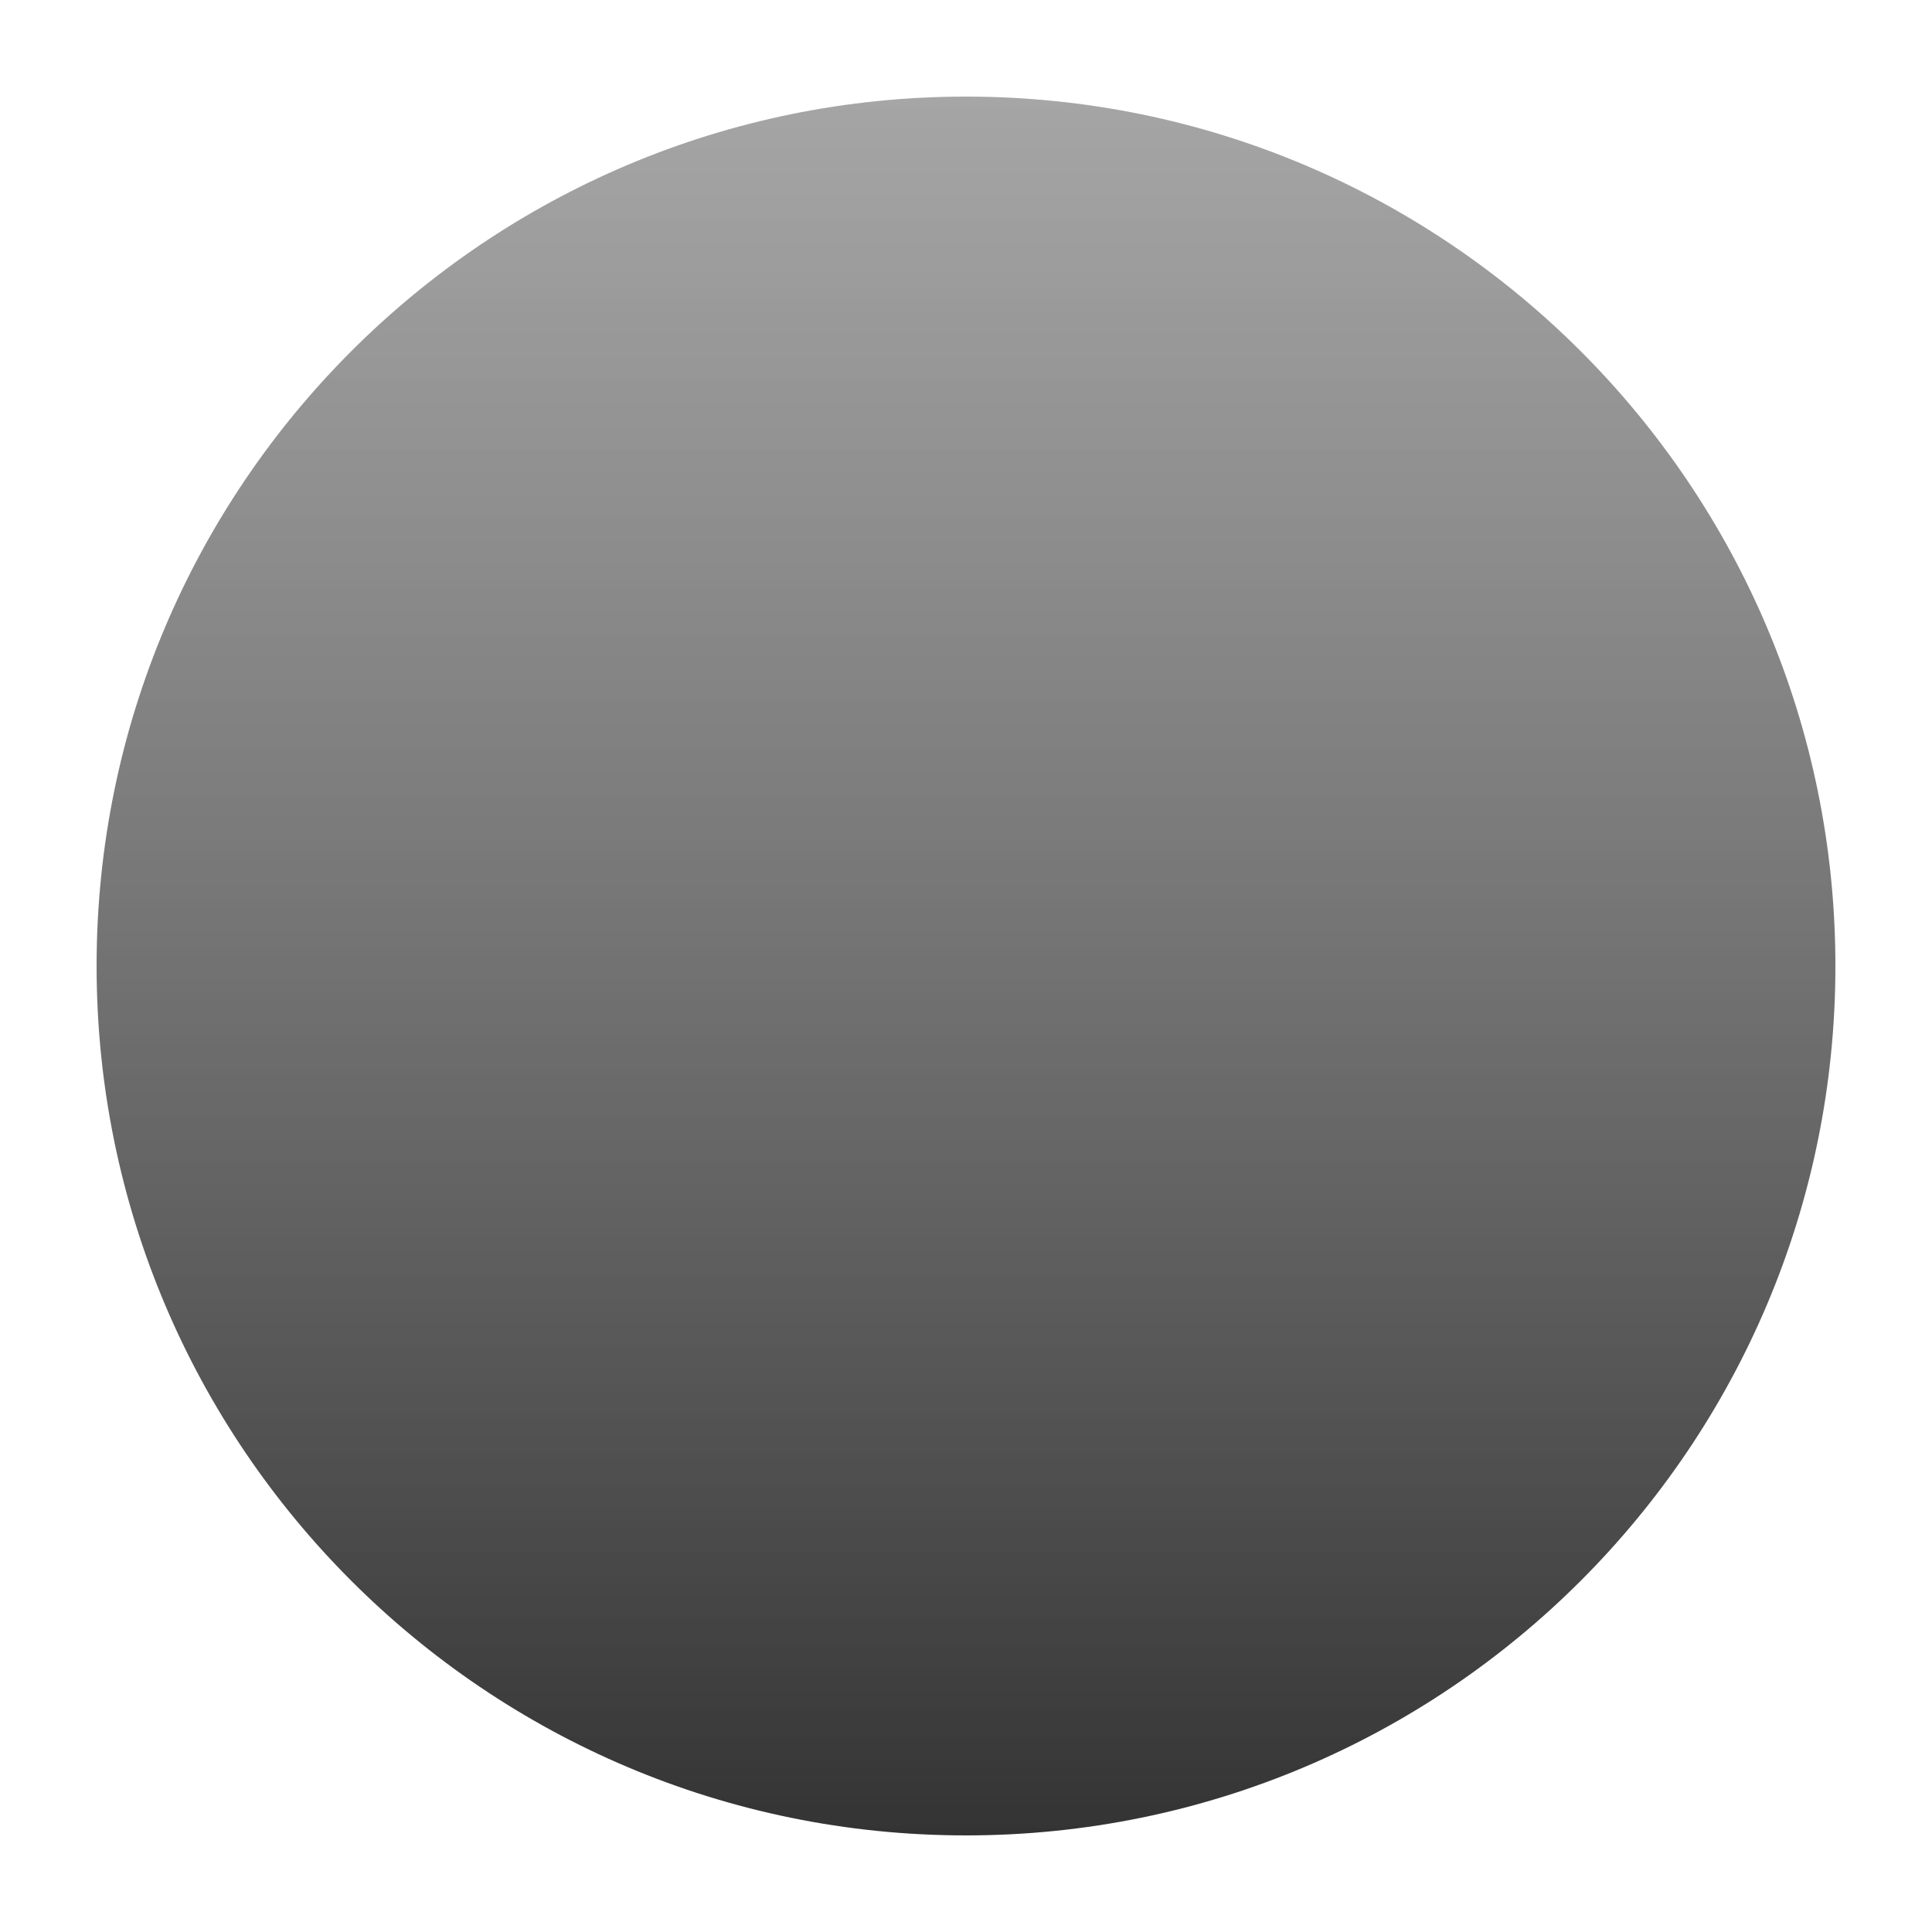
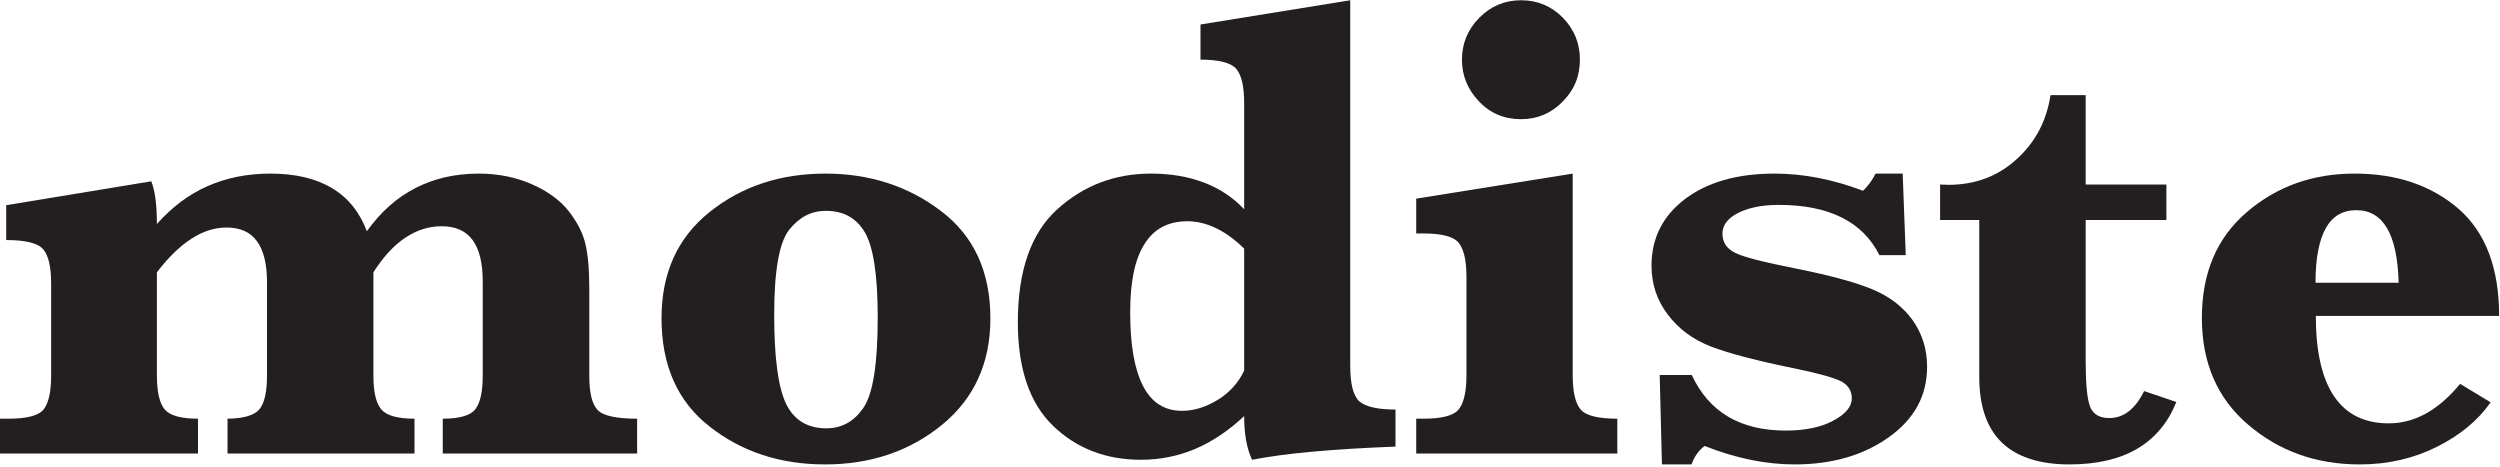
- <svg xmlns="http://www.w3.org/2000/svg" width="100%" height="100%" viewBox="0 0 500 500" version="1.1" xml:space="preserve" style="fill-rule:evenodd;clip-rule:evenodd;stroke-linejoin:round;stroke-miterlimit:1.414;">
-   <circle cx="250" cy="250" r="225" style="fill:url(#_Linear1);" />
-   <defs>
-     <linearGradient id="_Linear1" x1="0" y1="0" x2="1" y2="0" gradientUnits="userSpaceOnUse" gradientTransform="matrix(2.75546e-14,-450,450,2.75546e-14,250,475)">
-       <stop offset="0%" style="stop-color:#000;stop-opacity:0.8" />
-       <stop offset="100%" style="stop-color:#4d4d4d;stop-opacity:0.502" />
-     </linearGradient>
-   </defs>
+ <svg xmlns="http://www.w3.org/2000/svg" width="100%" height="100%" viewBox="0 0 649 121" version="1.1" xml:space="preserve" style="fill-rule:evenodd;clip-rule:evenodd;stroke-linejoin:round;stroke-miterlimit:1.414;">
+   <g transform="matrix(1,0,0,1,-18030.7,-20111.7)">
+     <g transform="matrix(4.16667,0,0,4.16667,0,0)">
+       <g>
+         <path d="M4337.14,4843.77L4337.14,4850.21C4337.14,4851.23 4337.31,4851.94 4337.63,4852.32C4337.96,4852.7 4338.65,4852.89 4339.7,4852.89L4339.7,4855.06L4327.36,4855.06L4327.36,4852.89L4327.89,4852.89C4329.07,4852.89 4329.8,4852.69 4330.1,4852.29C4330.4,4851.89 4330.55,4851.19 4330.55,4850.21L4330.55,4844.48C4330.55,4843.44 4330.39,4842.73 4330.06,4842.34C4329.73,4841.95 4328.96,4841.76 4327.75,4841.76L4327.75,4839.59L4336.79,4838.1C4337.03,4838.7 4337.14,4839.58 4337.14,4840.76C4338.07,4839.71 4339.12,4838.92 4340.3,4838.4C4341.48,4837.88 4342.78,4837.62 4344.2,4837.62C4345.76,4837.62 4347.04,4837.92 4348.04,4838.52C4349.04,4839.11 4349.77,4840.01 4350.22,4841.21C4351.08,4840.01 4352.09,4839.11 4353.25,4838.52C4354.41,4837.92 4355.73,4837.62 4357.2,4837.62C4358.41,4837.62 4359.52,4837.85 4360.52,4838.29C4361.51,4838.73 4362.27,4839.29 4362.79,4839.95C4363.31,4840.61 4363.65,4841.27 4363.82,4841.93C4363.99,4842.6 4364.08,4843.55 4364.08,4844.81L4364.08,4850.21C4364.08,4851.28 4364.25,4851.99 4364.6,4852.35C4364.94,4852.71 4365.77,4852.89 4367.06,4852.89L4367.06,4855.06L4354.95,4855.06L4354.95,4852.89C4356,4852.89 4356.68,4852.69 4356.98,4852.3C4357.29,4851.9 4357.44,4851.21 4357.44,4850.21L4357.44,4844.34C4357.44,4843.19 4357.23,4842.33 4356.81,4841.76C4356.39,4841.19 4355.75,4840.9 4354.89,4840.9C4354.08,4840.9 4353.32,4841.14 4352.61,4841.62C4351.9,4842.09 4351.24,4842.81 4350.63,4843.77L4350.63,4850.21C4350.63,4851.22 4350.79,4851.92 4351.12,4852.31C4351.45,4852.7 4352.14,4852.89 4353.19,4852.89L4353.19,4855.06L4341.54,4855.06L4341.54,4852.89C4342.55,4852.88 4343.21,4852.68 4343.53,4852.3C4343.84,4851.92 4344,4851.22 4344,4850.21L4344,4844.38C4344,4843.25 4343.79,4842.4 4343.37,4841.83C4342.96,4841.26 4342.33,4840.98 4341.48,4840.98C4340.74,4840.98 4340.01,4841.21 4339.29,4841.68C4338.57,4842.14 4337.85,4842.84 4337.14,4843.77Z" style="fill:rgb(35,31,32);fill-rule:nonzero;" />
+         <path d="M4368.58,4846.63C4368.58,4843.82 4369.57,4841.62 4371.57,4840.02C4373.56,4838.42 4375.97,4837.62 4378.79,4837.62C4381.55,4837.62 4383.95,4838.4 4385.99,4839.95C4388.04,4841.5 4389.07,4843.73 4389.07,4846.65C4389.07,4849.42 4388.06,4851.63 4386.06,4853.27C4384.05,4854.91 4381.62,4855.74 4378.77,4855.74C4375.99,4855.74 4373.59,4854.96 4371.59,4853.39C4369.58,4851.83 4368.58,4849.58 4368.58,4846.63ZM4375.6,4846.43C4375.6,4849.05 4375.84,4850.88 4376.32,4851.92C4376.81,4852.96 4377.65,4853.49 4378.85,4853.49C4379.82,4853.49 4380.6,4853.05 4381.18,4852.18C4381.76,4851.3 4382.05,4849.44 4382.05,4846.59C4382.05,4844 4381.79,4842.24 4381.27,4841.32C4380.75,4840.4 4379.93,4839.94 4378.81,4839.94C4377.92,4839.94 4377.17,4840.33 4376.54,4841.11C4375.91,4841.9 4375.6,4843.67 4375.6,4846.43Z" style="fill:rgb(35,31,32);fill-rule:nonzero;" />
+         <path d="M4404.88,4852.73C4403.92,4853.63 4402.91,4854.31 4401.84,4854.77C4400.77,4855.22 4399.64,4855.45 4398.45,4855.45C4396.26,4855.45 4394.43,4854.74 4392.97,4853.33C4391.51,4851.92 4390.78,4849.77 4390.78,4846.88C4390.78,4843.67 4391.6,4841.33 4393.23,4839.85C4394.87,4838.36 4396.82,4837.62 4399.07,4837.62C4400.31,4837.62 4401.41,4837.81 4402.38,4838.18C4403.35,4838.55 4404.18,4839.1 4404.88,4839.84L4404.88,4833.23C4404.88,4832.2 4404.72,4831.49 4404.4,4831.11C4404.08,4830.72 4403.33,4830.52 4402.16,4830.52L4402.16,4828.33L4411.49,4826.82L4411.49,4849.58C4411.49,4850.74 4411.68,4851.48 4412.07,4851.82C4412.46,4852.15 4413.21,4852.32 4414.31,4852.32L4414.31,4854.63C4410.33,4854.78 4407.35,4855.06 4405.37,4855.45C4405.04,4854.74 4404.88,4853.83 4404.88,4852.73ZM4404.88,4849.9L4404.88,4842.29C4404.29,4841.72 4403.7,4841.29 4403.11,4841.01C4402.52,4840.73 4401.93,4840.59 4401.34,4840.59C4400.15,4840.59 4399.26,4841.06 4398.67,4842.01C4398.07,4842.95 4397.78,4844.36 4397.78,4846.26C4397.78,4848.31 4398.05,4849.84 4398.59,4850.87C4399.12,4851.89 4399.93,4852.4 4401.01,4852.4C4401.75,4852.4 4402.49,4852.17 4403.23,4851.72C4403.98,4851.26 4404.52,4850.65 4404.88,4849.9Z" style="fill:rgb(35,31,32);fill-rule:nonzero;" />
+         <path d="M4418.45,4830.52C4418.45,4829.51 4418.81,4828.64 4419.53,4827.91C4420.26,4827.18 4421.12,4826.82 4422.13,4826.82C4423.15,4826.82 4424.02,4827.18 4424.73,4827.9C4425.44,4828.63 4425.8,4829.5 4425.8,4830.52C4425.8,4831.55 4425.44,4832.42 4424.72,4833.14C4424.01,4833.87 4423.14,4834.23 4422.13,4834.23C4421.08,4834.23 4420.2,4833.86 4419.5,4833.11C4418.8,4832.37 4418.45,4831.51 4418.45,4830.52ZM4425.35,4837.62L4425.35,4850.17C4425.35,4851.21 4425.51,4851.92 4425.84,4852.31C4426.16,4852.7 4426.93,4852.89 4428.13,4852.89L4428.13,4855.06L4415.6,4855.06L4415.6,4852.89L4416.07,4852.89C4417.23,4852.89 4417.97,4852.69 4418.27,4852.28C4418.58,4851.87 4418.73,4851.17 4418.73,4850.17L4418.73,4844.07C4418.73,4843.06 4418.58,4842.36 4418.26,4841.95C4417.95,4841.55 4417.22,4841.35 4416.07,4841.35L4415.6,4841.35L4415.6,4839.18L4425.35,4837.62Z" style="fill:rgb(35,31,32);fill-rule:nonzero;" />
+         <path d="M4430.91,4855.74L4430.77,4850.17L4432.77,4850.17C4433.84,4852.48 4435.79,4853.63 4438.63,4853.63C4439.82,4853.63 4440.8,4853.43 4441.57,4853.02C4442.35,4852.61 4442.74,4852.14 4442.74,4851.62C4442.74,4851.17 4442.53,4850.82 4442.11,4850.58C4441.67,4850.35 4440.69,4850.07 4439.18,4849.76C4436.83,4849.28 4435.1,4848.83 4433.98,4848.4C4432.86,4847.97 4431.96,4847.31 4431.28,4846.41C4430.6,4845.52 4430.26,4844.5 4430.26,4843.36C4430.26,4841.65 4430.95,4840.27 4432.34,4839.21C4433.74,4838.15 4435.6,4837.62 4437.93,4837.62C4439.73,4837.62 4441.57,4837.98 4443.44,4838.69C4443.76,4838.38 4444.02,4838.02 4444.22,4837.62L4445.91,4837.62L4446.1,4842.7L4444.46,4842.7C4443.41,4840.61 4441.32,4839.57 4438.18,4839.57C4437.15,4839.57 4436.32,4839.74 4435.66,4840.07C4435.01,4840.4 4434.68,4840.83 4434.68,4841.35C4434.68,4841.9 4434.94,4842.3 4435.48,4842.56C4435.99,4842.82 4437.26,4843.14 4439.28,4843.54C4441.38,4843.96 4442.96,4844.39 4444.02,4844.83C4445.08,4845.27 4445.91,4845.9 4446.52,4846.74C4447.12,4847.58 4447.43,4848.55 4447.43,4849.66C4447.43,4851.45 4446.64,4852.91 4445.05,4854.04C4443.47,4855.17 4441.51,4855.74 4439.18,4855.74C4437.39,4855.74 4435.52,4855.36 4433.57,4854.59C4433.2,4854.86 4432.93,4855.25 4432.75,4855.74L4430.91,4855.74Z" style="fill:rgb(35,31,32);fill-rule:nonzero;" />
+         <path d="M4457.31,4840.51L4457.31,4849.25C4457.31,4850.71 4457.4,4851.68 4457.59,4852.15C4457.78,4852.62 4458.18,4852.85 4458.78,4852.85C4459.68,4852.85 4460.4,4852.29 4460.95,4851.17L4462.96,4851.85C4461.92,4854.44 4459.7,4855.74 4456.3,4855.74C4454.44,4855.74 4453.03,4855.28 4452.09,4854.38C4451.15,4853.47 4450.68,4852.11 4450.68,4850.29L4450.68,4840.51L4448.24,4840.51L4448.24,4838.3L4448.75,4838.32C4450.4,4838.32 4451.82,4837.8 4452.99,4836.74C4454.16,4835.69 4454.87,4834.36 4455.12,4832.73L4457.31,4832.73L4457.31,4838.3L4462.34,4838.3L4462.34,4840.51L4457.31,4840.51Z" style="fill:rgb(35,31,32);fill-rule:nonzero;" />
+         <path d="M4471.65,4846.49C4471.65,4848.71 4472.03,4850.38 4472.79,4851.5C4473.55,4852.62 4474.68,4853.18 4476.2,4853.18C4477.81,4853.18 4479.29,4852.36 4480.64,4850.72L4482.54,4851.87C4481.76,4852.99 4480.65,4853.91 4479.2,4854.64C4477.74,4855.37 4476.14,4855.74 4474.38,4855.74C4471.67,4855.74 4469.36,4854.91 4467.44,4853.27C4465.51,4851.63 4464.55,4849.41 4464.55,4846.61C4464.55,4843.81 4465.48,4841.62 4467.35,4840.02C4469.21,4838.42 4471.45,4837.62 4474.07,4837.62C4476.7,4837.62 4478.86,4838.36 4480.55,4839.82C4482.23,4841.29 4483.07,4843.51 4483.07,4846.49L4471.65,4846.49ZM4471.63,4844.42L4476.81,4844.42C4476.73,4841.4 4475.85,4839.9 4474.17,4839.9C4473.32,4839.9 4472.69,4840.27 4472.27,4841.02C4471.85,4841.77 4471.63,4842.9 4471.63,4844.42Z" style="fill:rgb(35,31,32);fill-rule:nonzero;" />
+       </g>
+     </g>
+   </g>
</svg>
